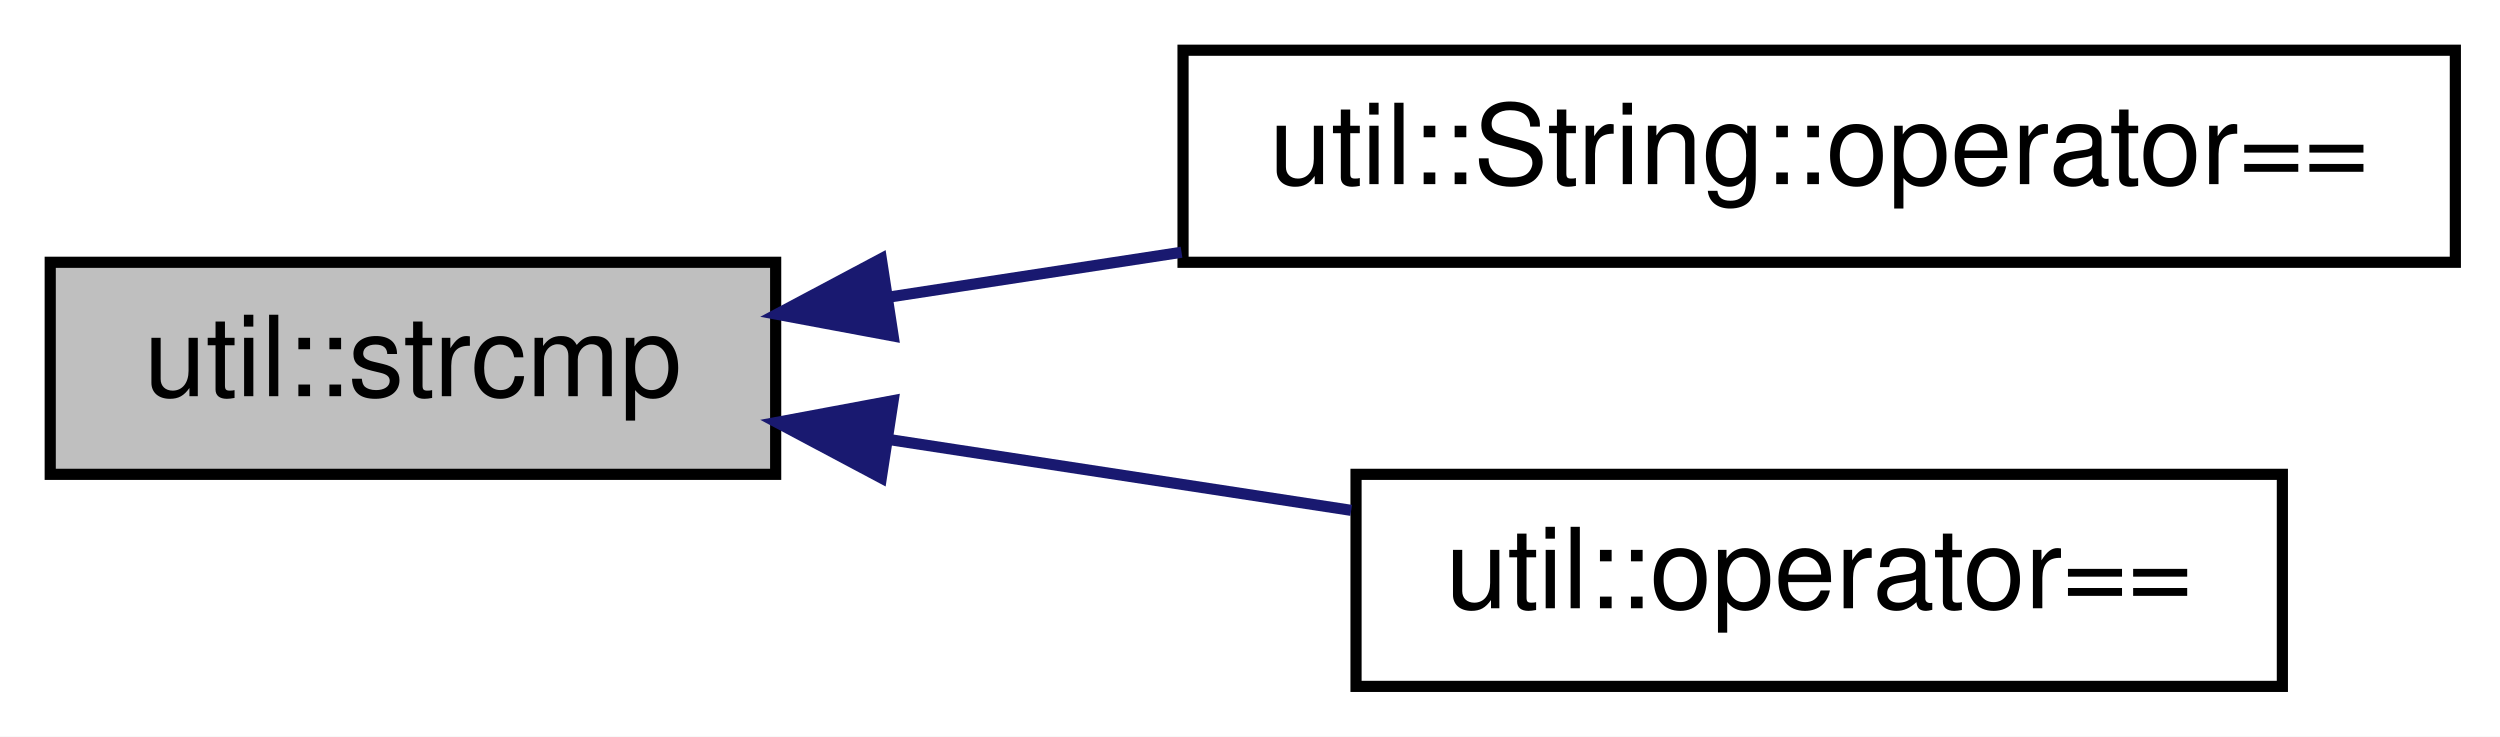
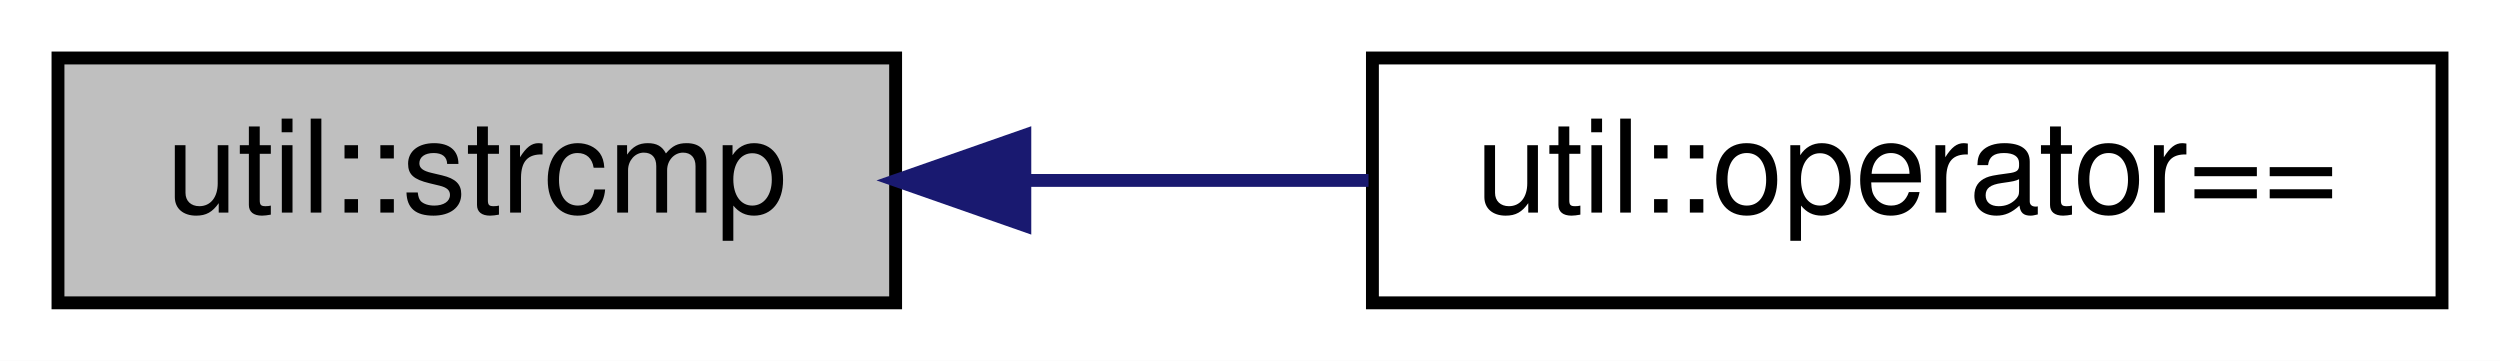
- <svg xmlns="http://www.w3.org/2000/svg" xmlns:xlink="http://www.w3.org/1999/xlink" width="224pt" height="66pt" viewBox="0.00 0.00 224.00 66.00">
-   <g id="graph0" class="graph" transform="scale(1 1) rotate(0) translate(4 62)">
-     <polygon fill="white" stroke="none" points="-4,4 -4,-62 220,-62 220,4 -4,4" />
+ <svg xmlns="http://www.w3.org/2000/svg" xmlns:xlink="http://www.w3.org/1999/xlink" width="194pt" height="28pt" viewBox="0.00 0.00 194.00 28.00">
+   <g id="graph0" class="graph" transform="scale(1 1) rotate(0) translate(4 24)">
+     <polygon fill="white" stroke="none" points="-4,4 -4,-24 190,-24 190,4 -4,4" />
    <g id="node1" class="node">
-       <polygon fill="#bfbfbf" stroke="black" points="0.5,-19.5 0.5,-38.5 65.5,-38.5 65.5,-19.5 0.5,-19.5" />
-       <text text-anchor="middle" x="33" y="-26.5" font-family="Helvetica,sans-Serif" font-size="10.00">util::strcmp</text>
+       <polygon fill="#bfbfbf" stroke="black" points="0.5,-0.5 0.5,-19.5 65.5,-19.5 65.5,-0.5 0.5,-0.5" />
+       <text text-anchor="middle" x="33" y="-7.5" font-family="Helvetica,sans-Serif" font-size="10.00">util::strcmp</text>
    </g>
    <g id="node2" class="node">
      <g id="a_node2">
-         <a xlink:href="classutil_1_1String.html#a34dba4b7700521392046a9d60875705e" target="_top" xlink:title="Case sensitive comparison operator, left hand. ">
-           <polygon fill="white" stroke="black" points="102,-38.5 102,-57.5 216,-57.5 216,-38.5 102,-38.5" />
-           <text text-anchor="middle" x="159" y="-45.5" font-family="Helvetica,sans-Serif" font-size="10.00">util::String::operator==</text>
+         <a xlink:href="namespaceutil.html#ae6735772d6b7414fde6a7c2562c7a472" target="_top" xlink:title="util::operator==">
+           <polygon fill="white" stroke="black" points="102.5,-0.5 102.5,-19.5 185.5,-19.5 185.5,-0.5 102.5,-0.5" />
+           <text text-anchor="middle" x="144" y="-7.5" font-family="Helvetica,sans-Serif" font-size="10.00">util::operator==</text>
        </a>
      </g>
    </g>
    <g id="edge1" class="edge">
-       <path fill="none" stroke="midnightblue" d="M75.574,-35.37C84.012,-36.663 93.019,-38.043 101.866,-39.399" />
-       <polygon fill="midnightblue" stroke="midnightblue" points="76.026,-31.899 65.611,-33.844 74.966,-38.818 76.026,-31.899" />
-     </g>
-     <g id="node3" class="node">
-       <g id="a_node3">
-         <a xlink:href="namespaceutil.html#ab9d90b61108fc1f179d980179f10cd83" target="_top" xlink:title="util::operator==">
-           <polygon fill="white" stroke="black" points="117.5,-0.5 117.5,-19.5 200.5,-19.5 200.5,-0.5 117.5,-0.5" />
-           <text text-anchor="middle" x="159" y="-7.5" font-family="Helvetica,sans-Serif" font-size="10.00">util::operator==</text>
-         </a>
-       </g>
-     </g>
-     <g id="edge2" class="edge">
-       <path fill="none" stroke="midnightblue" d="M75.519,-22.638C88.905,-20.587 103.726,-18.316 117.069,-16.272" />
-       <polygon fill="midnightblue" stroke="midnightblue" points="74.966,-19.182 65.611,-24.156 76.026,-26.101 74.966,-19.182" />
+       <path fill="none" stroke="midnightblue" d="M75.802,-10C84.461,-10 93.574,-10 102.197,-10" />
+       <polygon fill="midnightblue" stroke="midnightblue" points="75.527,-6.5 65.527,-10 75.527,-13.5 75.527,-6.5" />
    </g>
  </g>
</svg>
